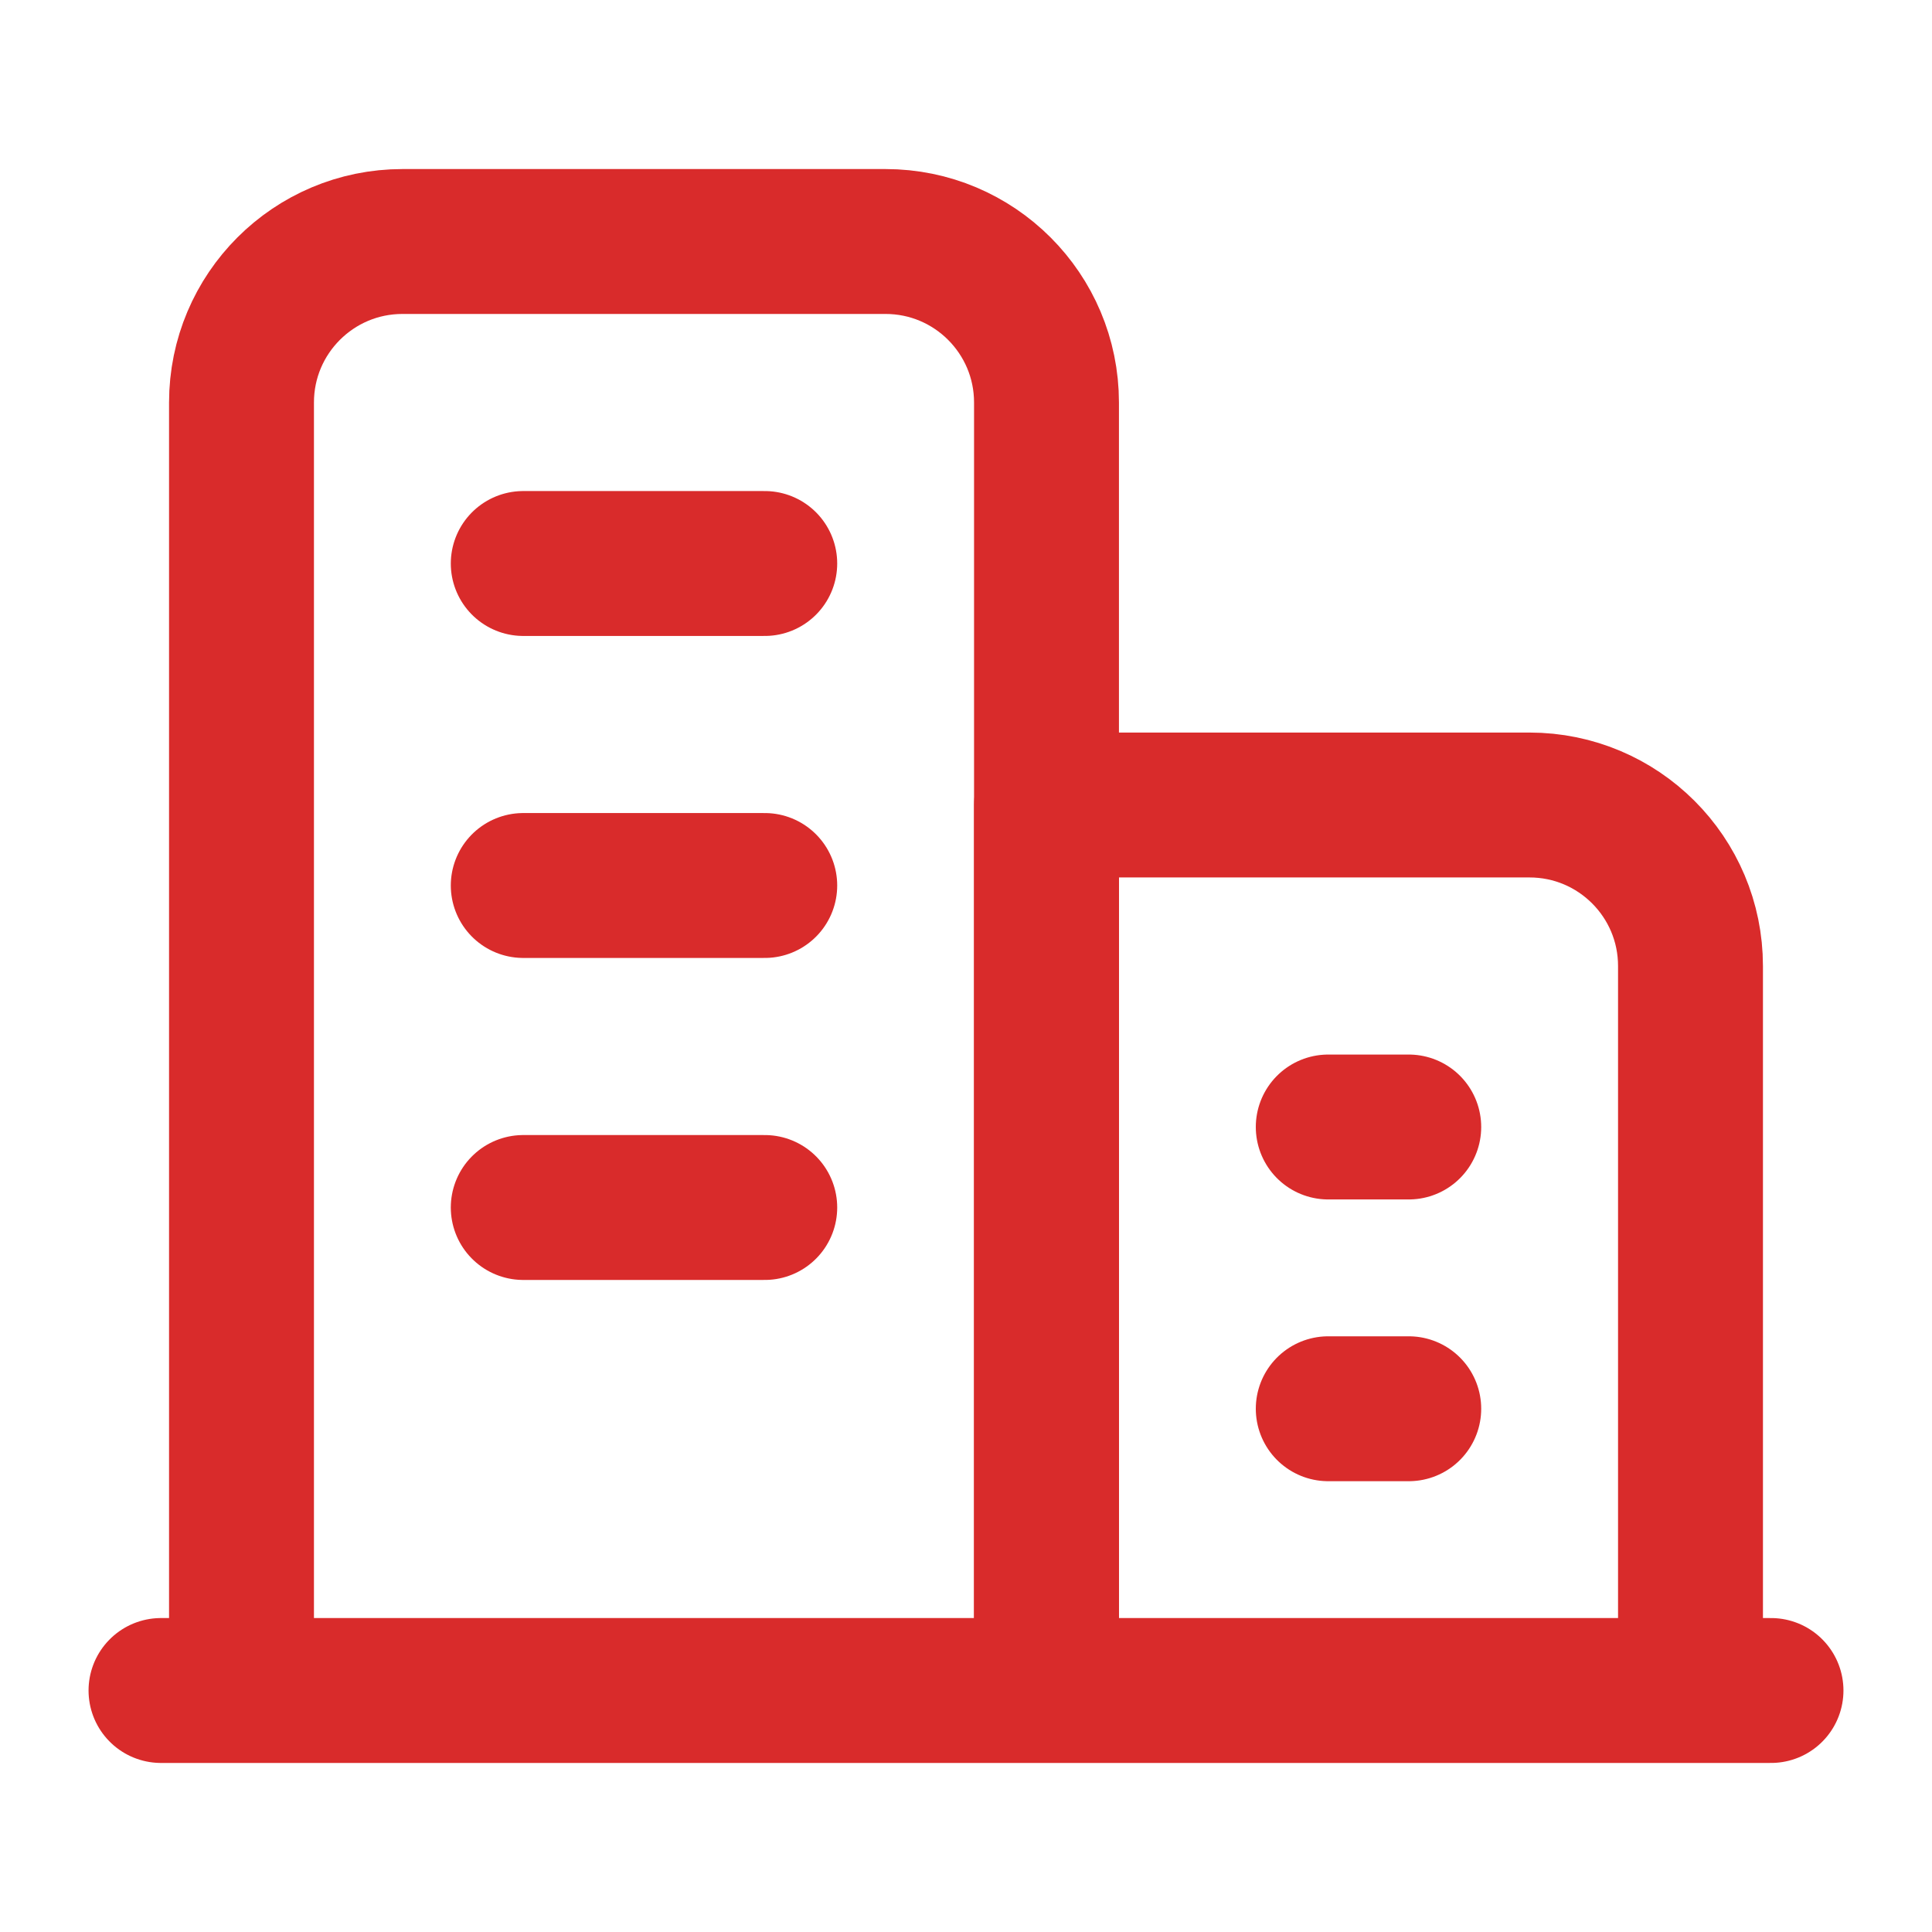
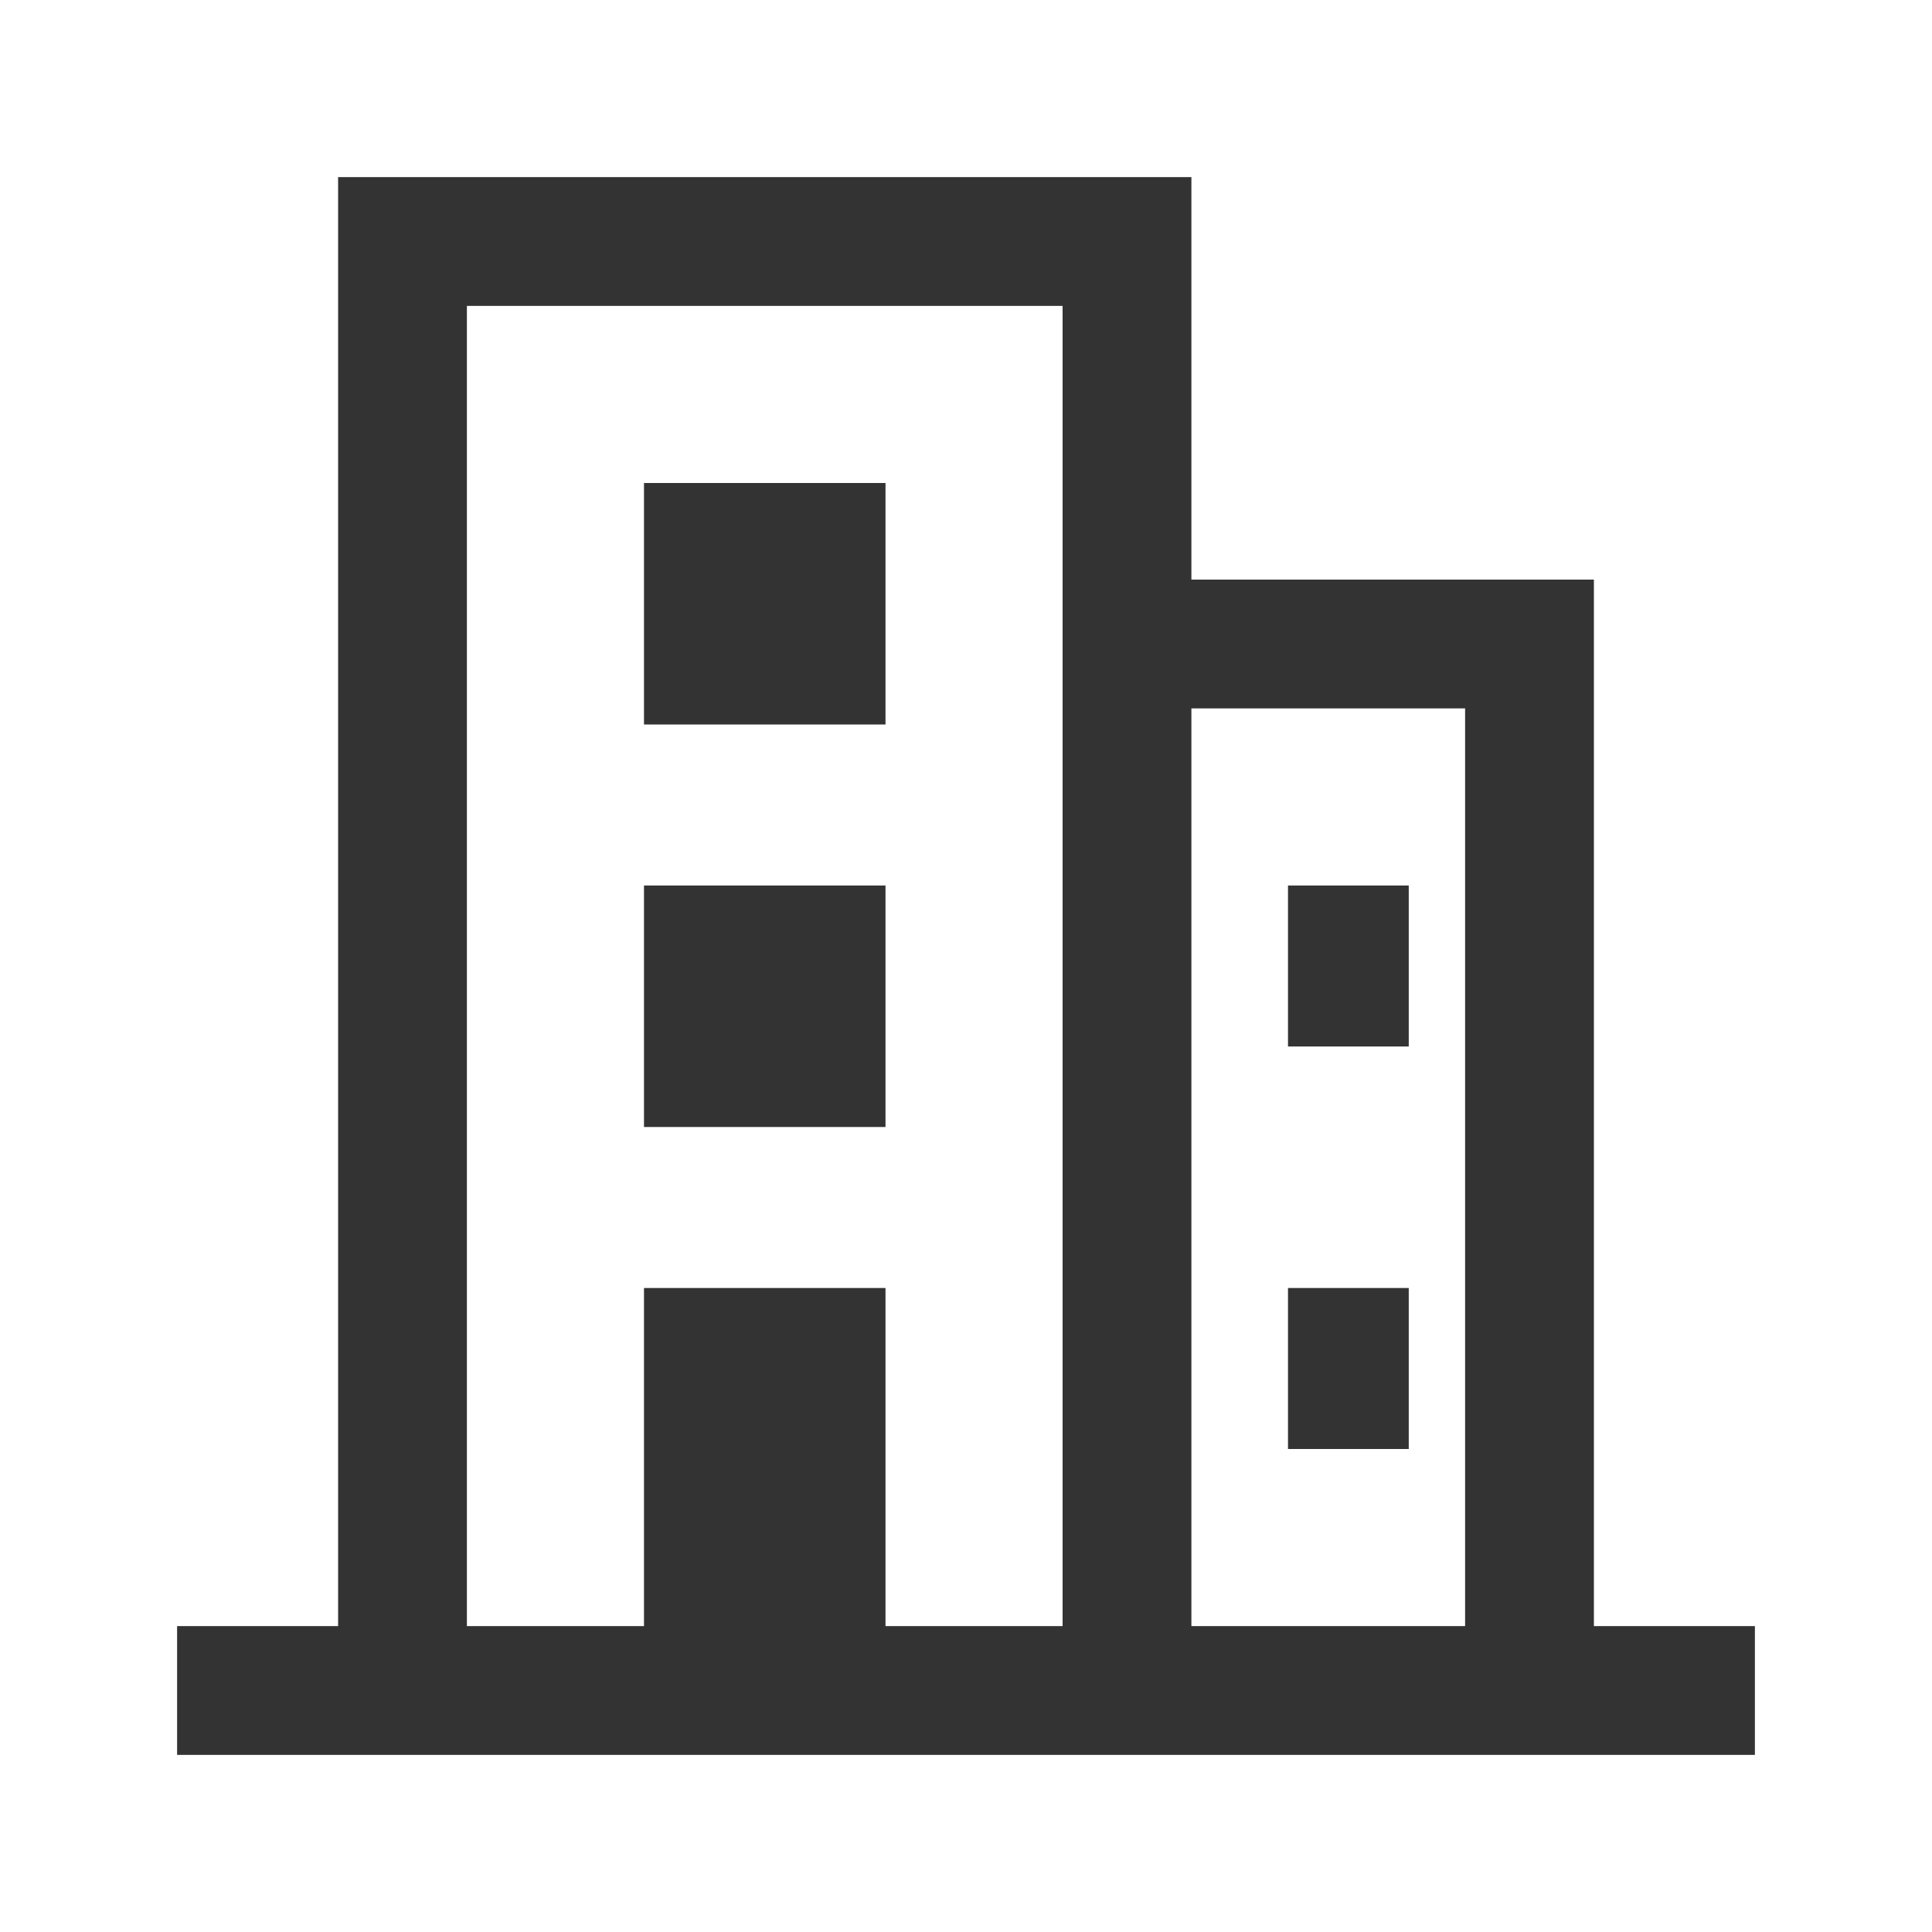
<svg xmlns="http://www.w3.org/2000/svg" width="24" height="24" viewBox="0 0 24 24" fill="none">
-   <path d="M3 21V5a2 2 0 0 1 2-2h6a2 2 0 0 1 2 2v16" stroke="#D92B2B" stroke-width="1.8" stroke-linejoin="round" />
-   <path d="M13 21V10h6a2 2 0 0 1 2 2v9" stroke="#D92B2B" stroke-width="1.8" stroke-linejoin="round" />
-   <path d="M2 21h20" stroke="#D92B2B" stroke-width="1.8" stroke-linecap="round" />
-   <path d="M6.5 7h3M6.5 11h3M6.5 15h3M16.5 14h1M16.5 17.5h1" stroke="#D92B2B" stroke-width="1.8" stroke-linecap="round" />
+   <path d="M3 21h18M5 21V3h9v18M14 8h5v13" stroke="#333333" stroke-width="1.6" stroke-linecap="square" stroke-linejoin="miter" />
+   <path d="M8 6h3v3H8zM8 11h3v3H8zM8 16h3v5H8zM16 11h1.5v2H16zM16 16h1.5v2H16z" fill="#333333" />
</svg>
